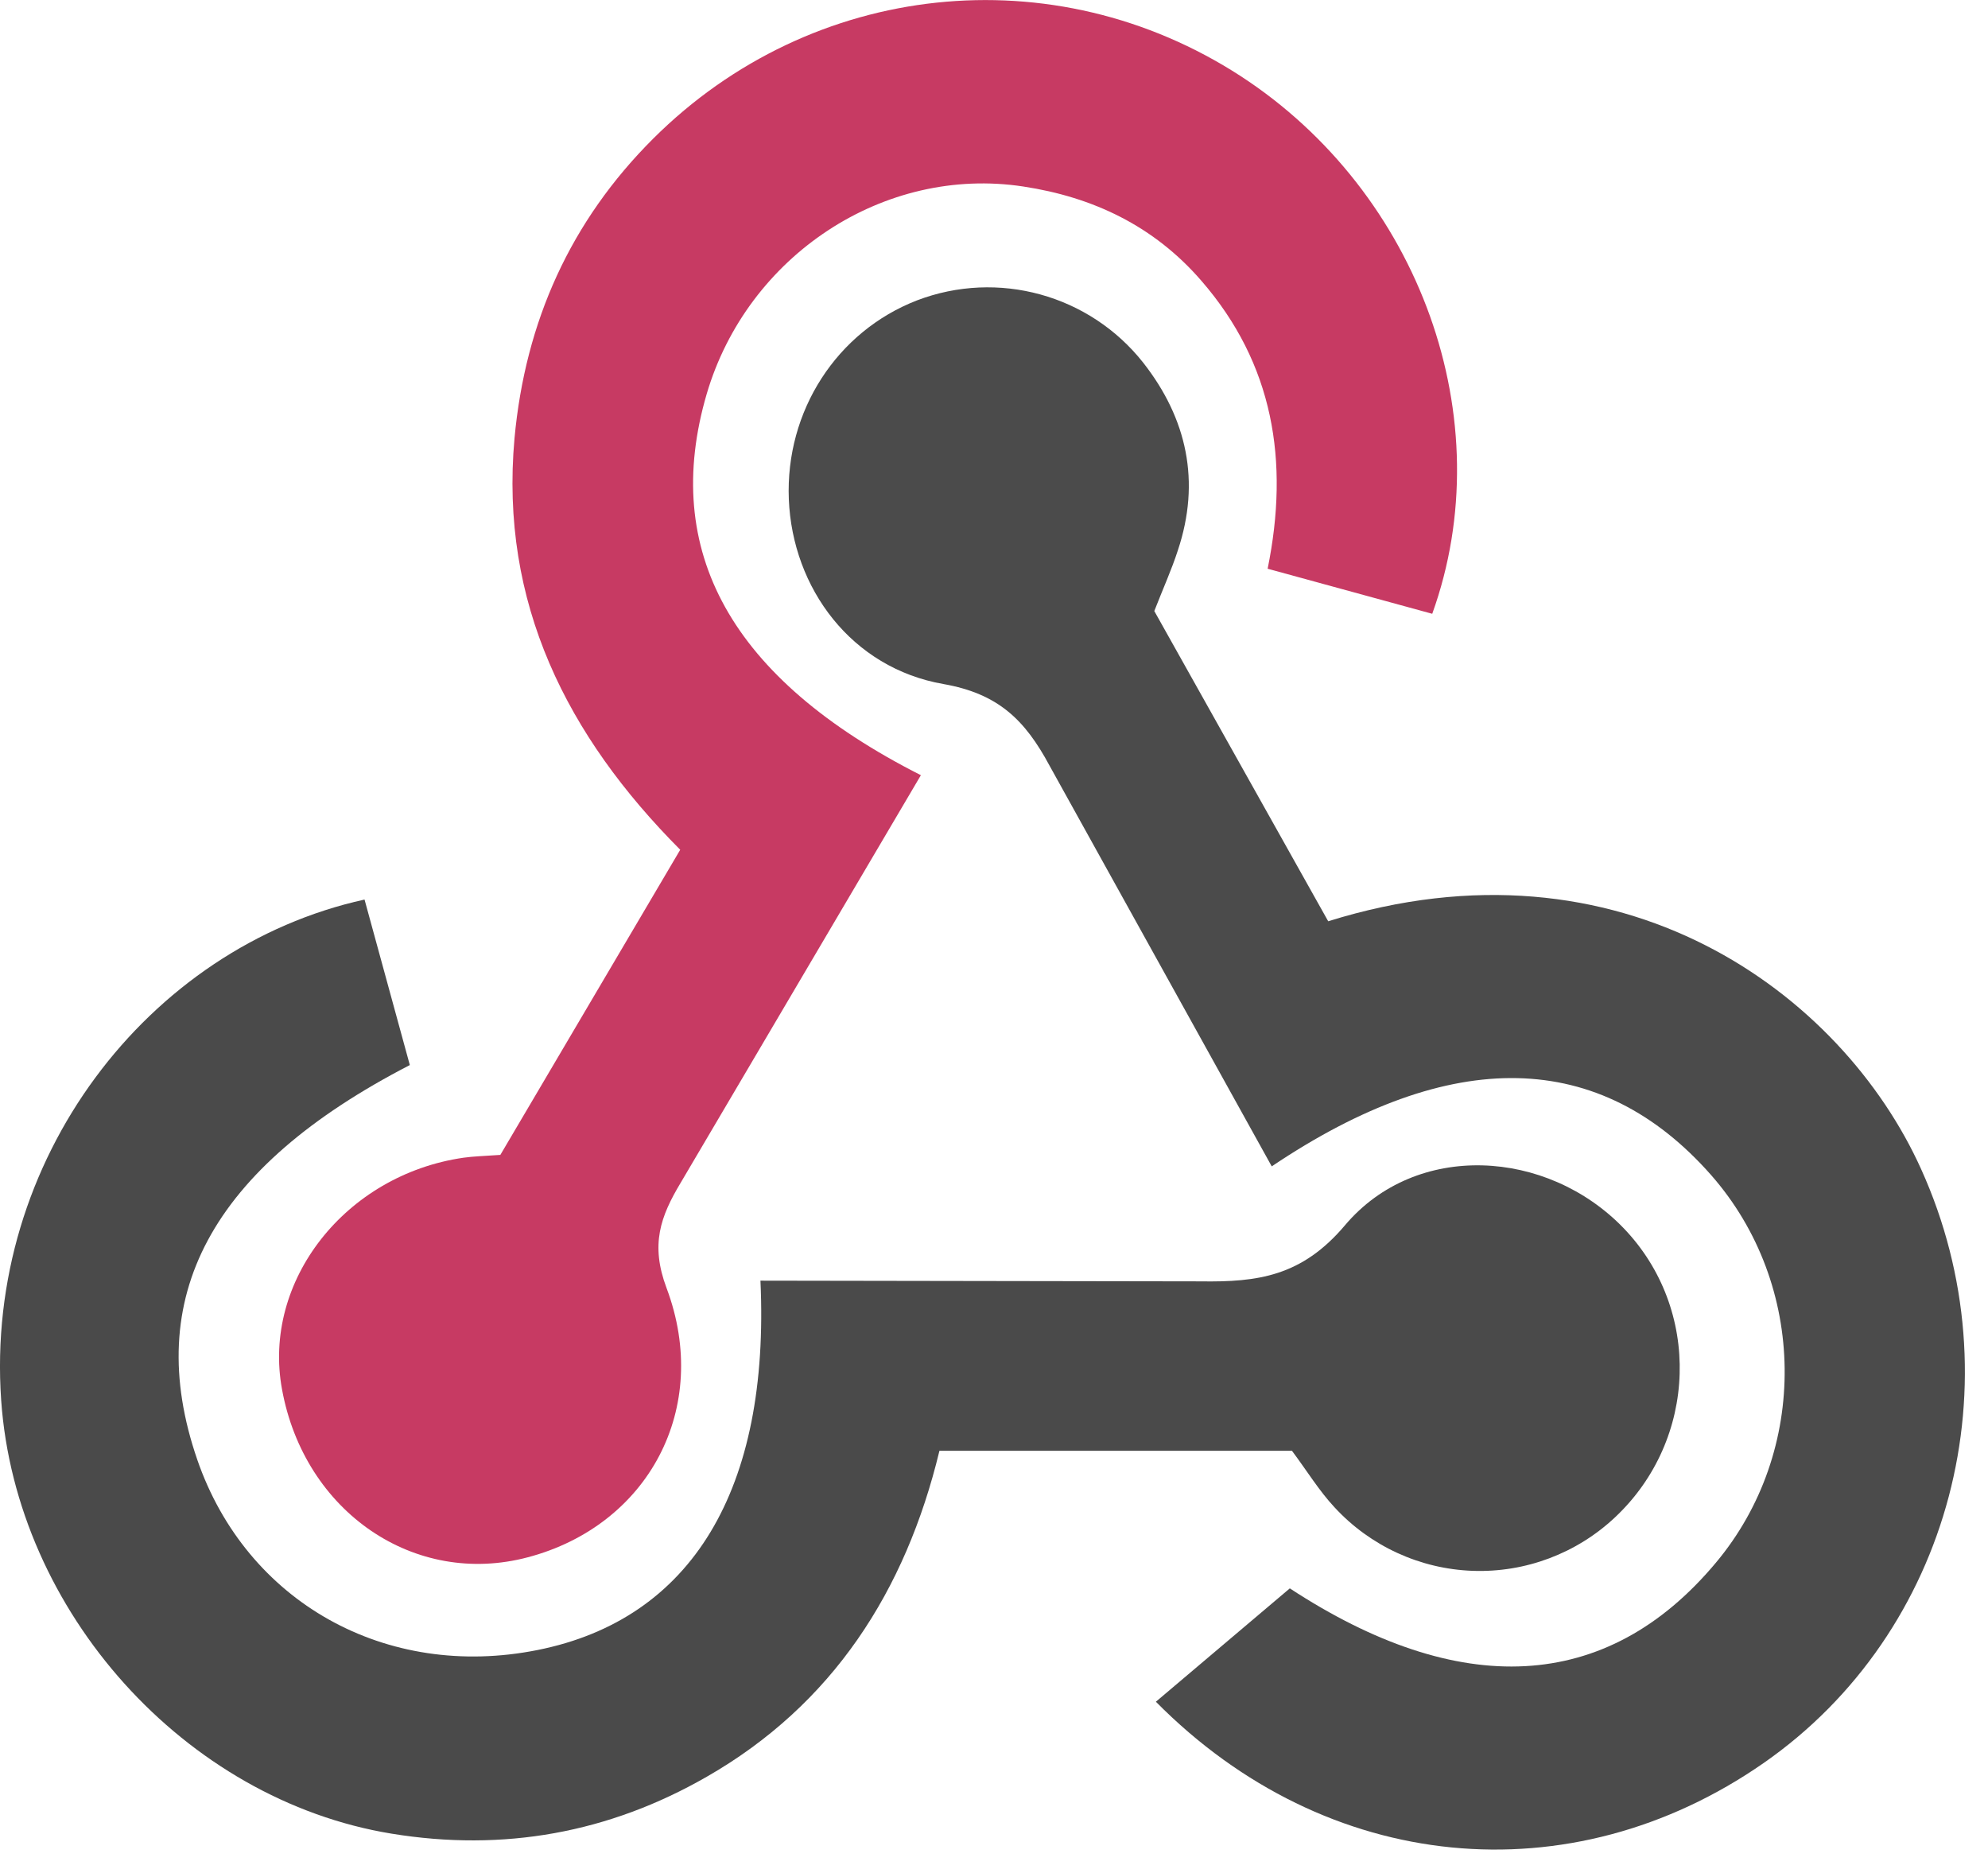
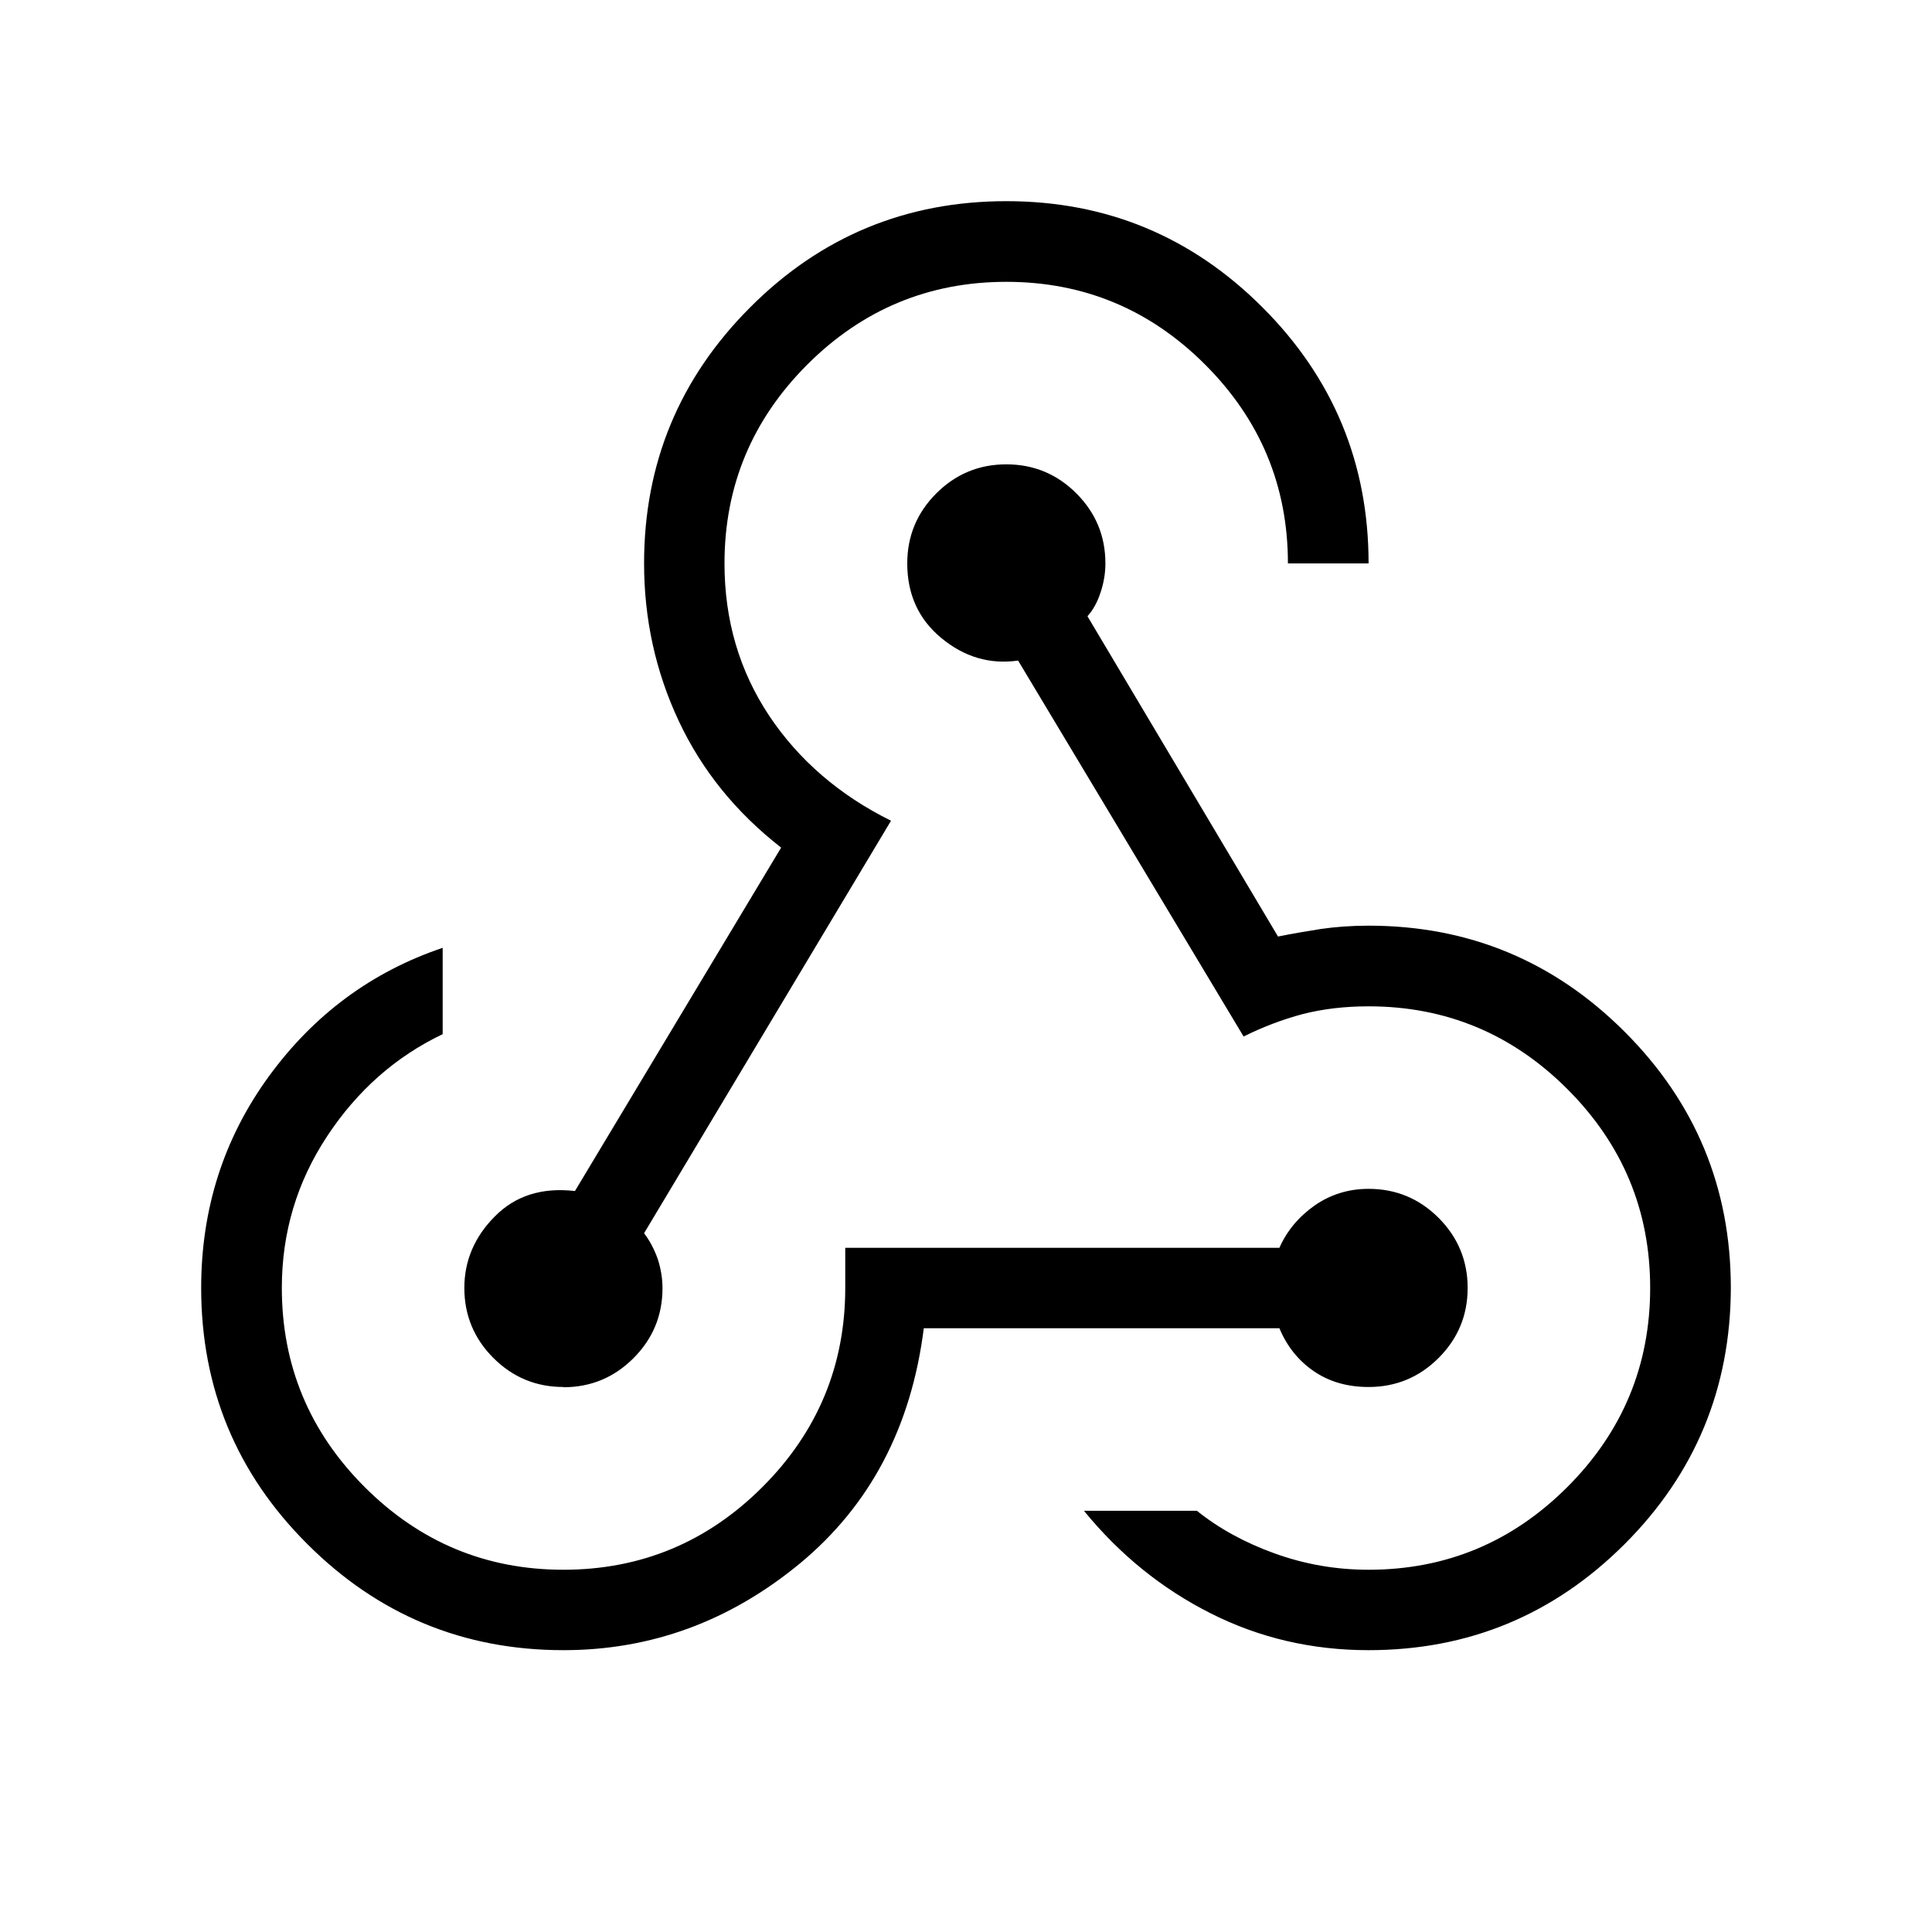
- <svg xmlns="http://www.w3.org/2000/svg" role="img" viewBox="0 0 33.975 32" height="32" width="33.975">
-   <path d="m15.738 13.246-4.101 6.957c-.352.586-.524 1.063-.246 1.805.773 2.058-.317 4.058-2.368 4.601-1.937.516-3.82-.773-4.203-2.867-.343-1.851 1.082-3.668 3.102-3.96.172-.024.344-.028.629-.048l3.074-5.214c-1.934-1.942-3.086-4.215-2.832-7.032.184-1.992.957-3.71 2.371-5.12 2.711-2.7 6.848-3.138 10.04-1.067 3.062 1.992 4.468 5.87 3.273 9.187l-2.813-.77c.375-1.843.098-3.503-1.133-4.921-.812-.938-1.855-1.43-3.043-1.61-2.379-.363-4.715 1.18-5.41 3.543-.785 2.68.406 4.868 3.66 6.516m0 0" fill="rgb(78.039%, 22.745%, 38.824%)" fill-rule="evenodd" />
-   <path d="m19.727 10.441 2.972 5.301c5.008-1.566 8.781 1.235 10.133 4.235 1.637 3.62.52 7.914-2.691 10.148-3.297 2.293-7.47 1.902-10.387-1.047l2.289-1.937c2.887 1.89 5.41 1.8 7.281-.438 1.598-1.906 1.563-4.75-.078-6.621-1.898-2.156-4.437-2.219-7.512-.152l-3.8-6.852c-.418-.777-.875-1.226-1.813-1.39-1.566-.274-2.578-1.633-2.64-3.157-.06-1.508.82-2.867 2.19-3.398a3.387 3.387 0 0 1 3.868 1.066c.746.953.984 2.028.59 3.207-.106.328-.25.645-.402 1.035m0 0" fill="rgb(29.412%, 29.412%, 29.412%)" fill-rule="evenodd" />
-   <path d="M22.078 24.79h-6.023c-.578 2.398-1.828 4.339-3.977 5.57-1.672.96-3.473 1.285-5.387.972-3.53-.578-6.418-3.789-6.671-7.406-.286-4.098 2.5-7.738 6.21-8.555l.774 2.828c-3.406 1.758-4.586 3.973-3.633 6.742.84 2.434 3.223 3.77 5.813 3.254 2.644-.527 3.976-2.75 3.812-6.312l7.52.012c.98.015 1.734-.086 2.472-.961 1.215-1.434 3.45-1.305 4.758.05 1.336 1.387 1.27 3.614-.144 4.942a3.375 3.375 0 0 1-4.793-.168c-.266-.285-.47-.621-.73-.969m0 0" fill="rgb(29.02%, 29.02%, 29.02%)" fill-rule="evenodd" />
+ <svg xmlns="http://www.w3.org/2000/svg" width="32" height="32" viewBox="0 0 32 32">
+   <path d="M 9.332 27.332 C 7.676 27.332 6.262 26.746 5.09 25.574 C 3.918 24.406 3.332 22.988 3.332 21.332 C 3.332 20.02 3.707 18.852 4.453 17.828 C 5.199 16.805 6.16 16.094 7.332 15.699 L 7.332 17.129 C 6.555 17.5 5.918 18.062 5.418 18.82 C 4.918 19.578 4.668 20.414 4.668 21.332 C 4.668 22.613 5.125 23.715 6.039 24.629 C 6.953 25.543 8.051 26 9.332 26 C 10.613 26 11.715 25.543 12.629 24.629 C 13.543 23.715 14 22.613 14 21.332 L 14 20.668 L 21.191 20.668 C 21.316 20.383 21.516 20.148 21.777 19.965 C 22.043 19.781 22.34 19.691 22.668 19.691 C 23.121 19.691 23.508 19.852 23.828 20.172 C 24.148 20.492 24.309 20.883 24.309 21.332 C 24.309 21.785 24.148 22.172 23.828 22.492 C 23.508 22.812 23.121 22.973 22.668 22.973 C 22.32 22.973 22.02 22.887 21.766 22.715 C 21.508 22.539 21.316 22.301 21.191 22 L 15.301 22 C 15.094 23.637 14.41 24.934 13.25 25.895 C 12.09 26.852 10.785 27.332 9.332 27.332 M 22.668 27.332 C 21.73 27.332 20.859 27.129 20.055 26.723 C 19.246 26.316 18.547 25.75 17.953 25.023 L 19.824 25.023 C 20.188 25.316 20.617 25.551 21.113 25.73 C 21.613 25.91 22.129 26 22.668 26 C 23.949 26 25.047 25.543 25.961 24.629 C 26.875 23.715 27.332 22.613 27.332 21.332 C 27.332 20.051 26.875 18.953 25.961 18.039 C 25.047 17.125 23.949 16.668 22.668 16.668 C 22.273 16.668 21.91 16.711 21.574 16.797 C 21.238 16.887 20.91 17.012 20.598 17.168 L 16.863 10.941 C 16.398 11.008 15.973 10.883 15.594 10.57 C 15.215 10.258 15.027 9.844 15.027 9.332 C 15.027 8.879 15.188 8.492 15.508 8.172 C 15.828 7.852 16.215 7.691 16.668 7.691 C 17.121 7.691 17.508 7.852 17.828 8.172 C 18.148 8.492 18.309 8.879 18.309 9.332 C 18.309 9.496 18.281 9.656 18.23 9.809 C 18.18 9.965 18.109 10.098 18.012 10.207 L 21.168 15.512 C 21.398 15.465 21.633 15.426 21.875 15.387 C 22.117 15.352 22.383 15.332 22.668 15.332 C 24.324 15.332 25.738 15.918 26.91 17.09 C 28.082 18.262 28.668 19.676 28.668 21.332 C 28.664 22.988 28.078 24.406 26.91 25.574 C 25.738 26.746 24.324 27.332 22.668 27.332 M 9.332 22.973 C 8.879 22.973 8.492 22.812 8.172 22.492 C 7.852 22.172 7.691 21.785 7.691 21.332 C 7.691 20.879 7.863 20.48 8.199 20.145 C 8.535 19.805 8.977 19.664 9.523 19.727 L 12.938 14.039 C 12.191 13.457 11.625 12.758 11.242 11.941 C 10.859 11.125 10.668 10.254 10.668 9.332 C 10.668 7.676 11.254 6.262 12.426 5.09 C 13.594 3.918 15.012 3.332 16.668 3.332 C 18.324 3.332 19.738 3.918 20.91 5.09 C 22.082 6.262 22.668 7.676 22.668 9.332 L 21.332 9.332 C 21.332 8.051 20.875 6.953 19.961 6.039 C 19.047 5.125 17.949 4.668 16.668 4.668 C 15.387 4.668 14.285 5.125 13.371 6.039 C 12.457 6.953 12 8.051 12 9.332 C 12 10.273 12.246 11.109 12.738 11.852 C 13.23 12.59 13.906 13.172 14.758 13.594 L 10.668 20.426 C 10.766 20.555 10.84 20.699 10.895 20.855 C 10.945 21.012 10.973 21.172 10.973 21.336 C 10.973 21.789 10.812 22.176 10.492 22.496 C 10.172 22.816 9.785 22.977 9.332 22.977 " />
</svg>
